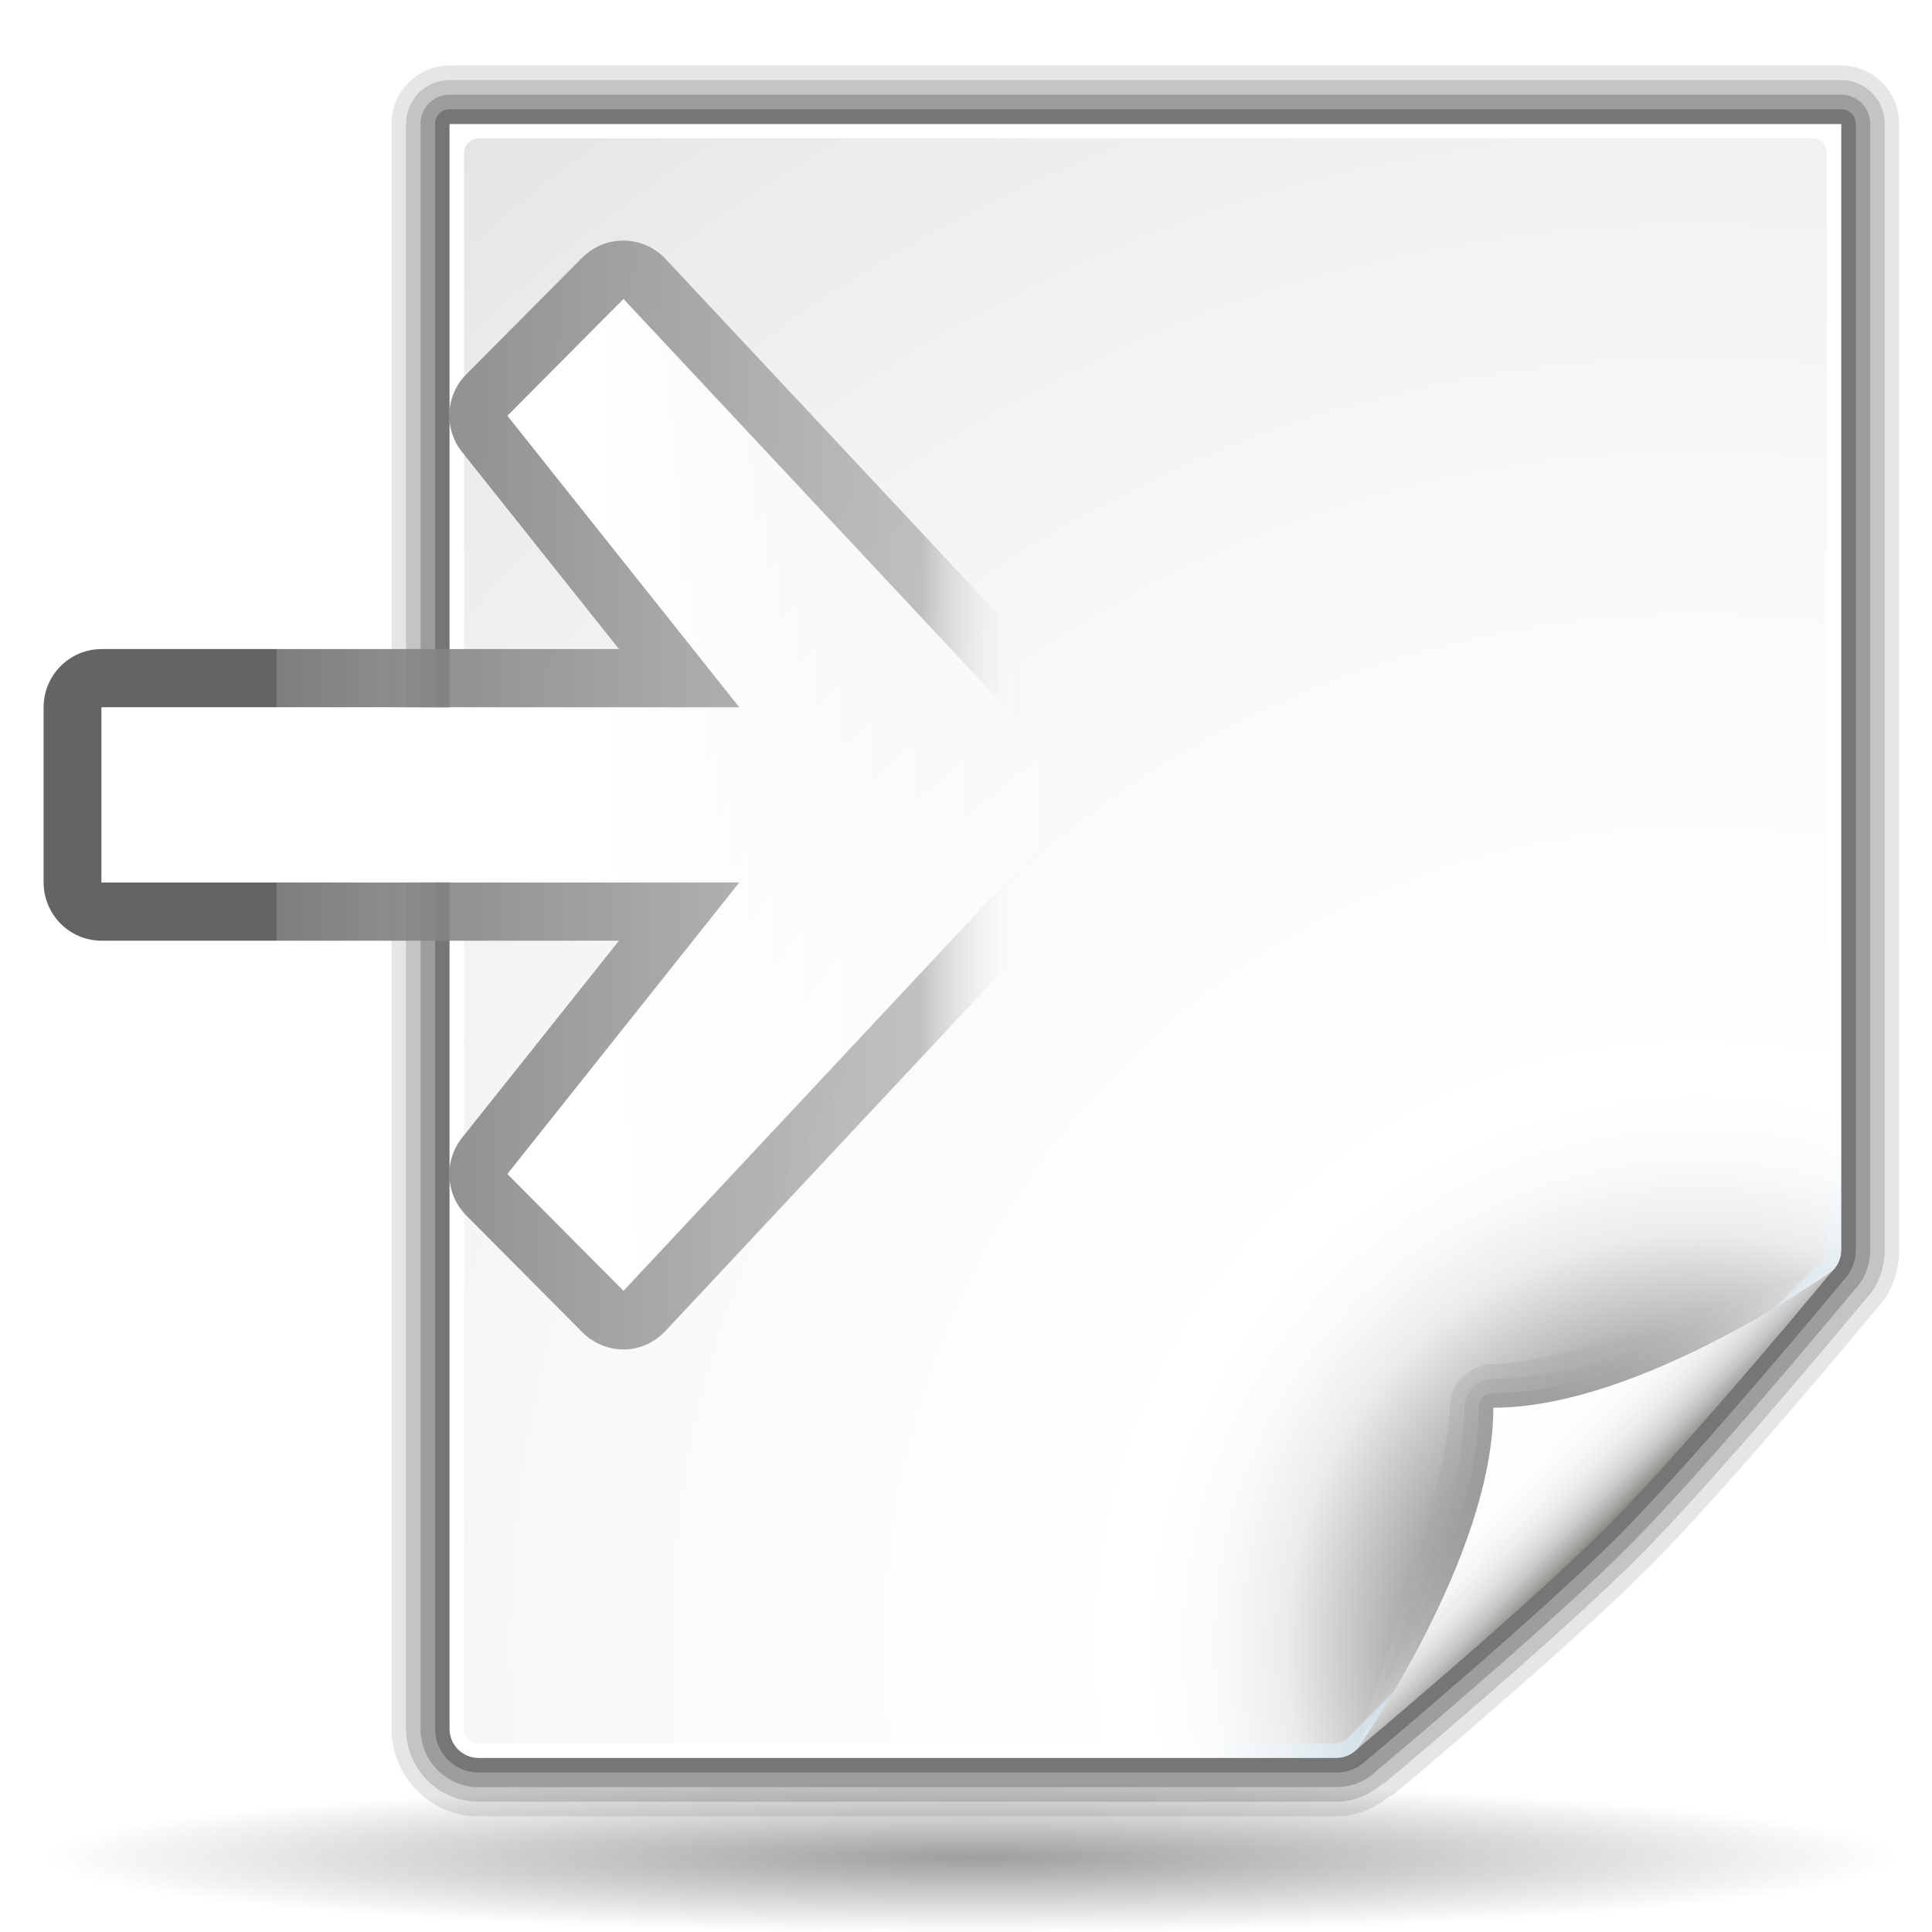
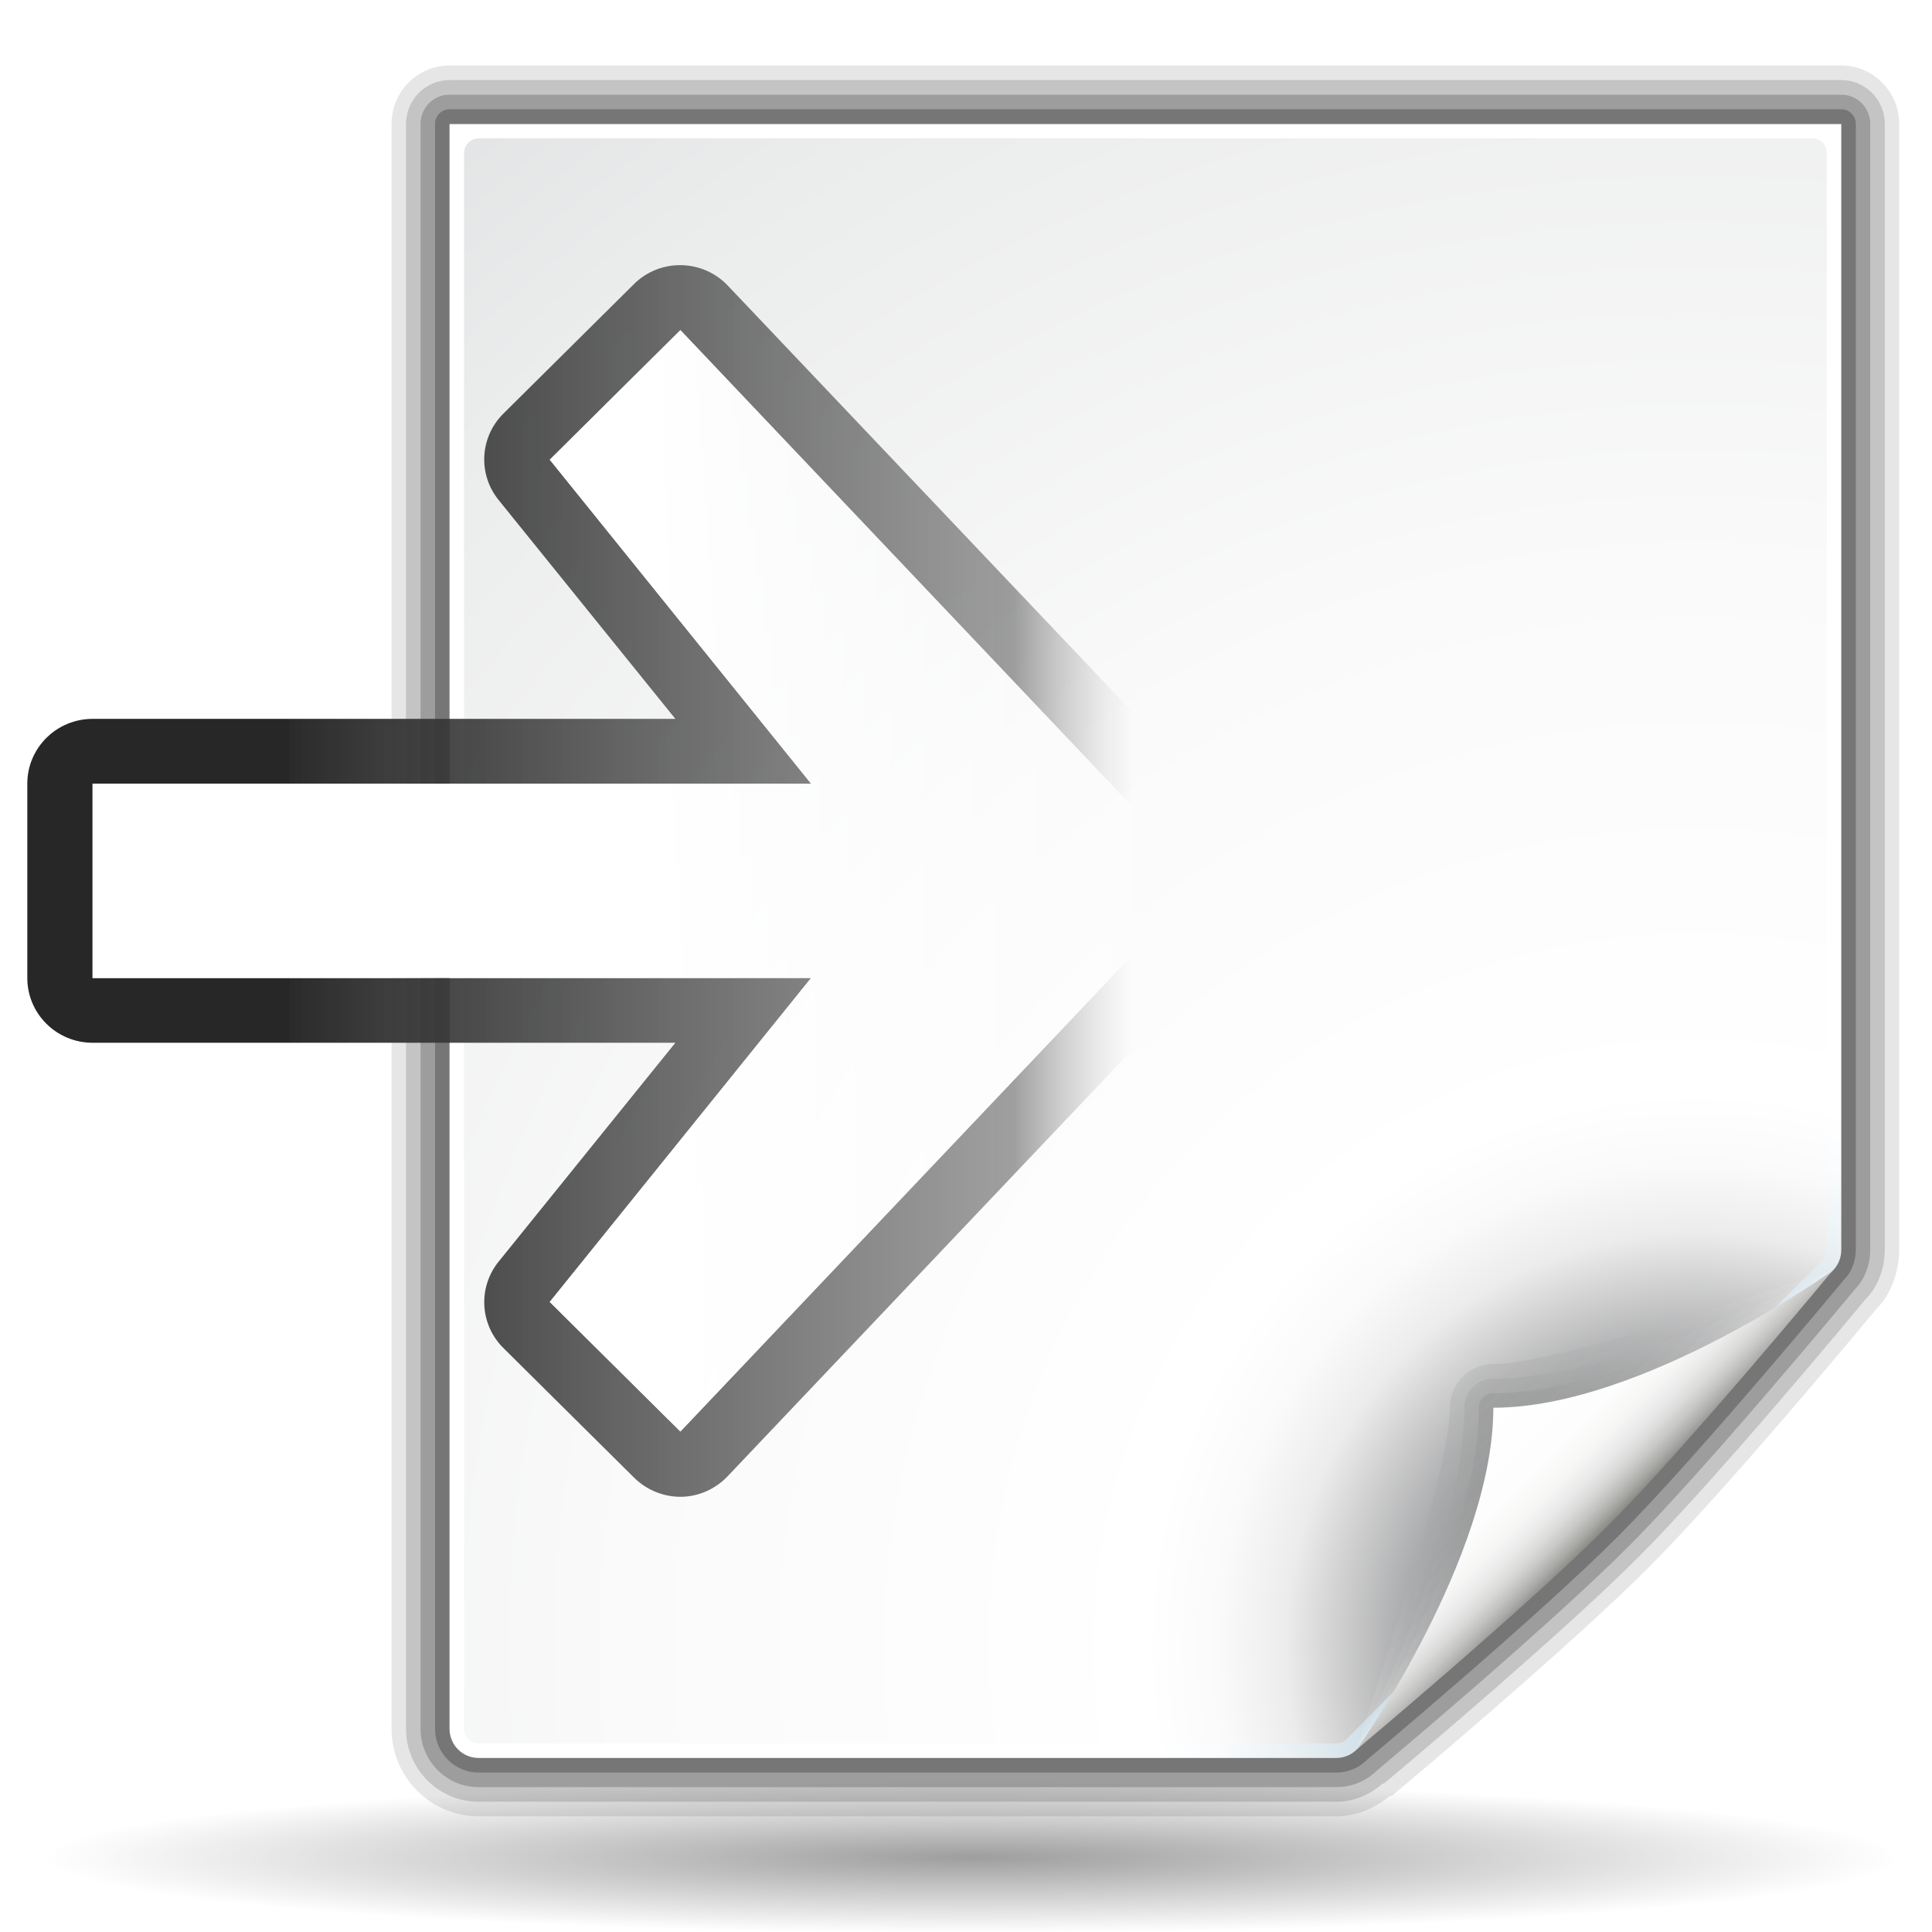
- <svg xmlns="http://www.w3.org/2000/svg" height="48" width="48" version="1.1" viewBox="0 0 48 48">
-   <defs>
+ <svg xmlns="http://www.w3.org/2000/svg" xmlns:xlink="http://www.w3.org/1999/xlink" height="48" width="48" version="1.1" viewBox="0 0 48 48" id="svg2">
+   <defs id="defs4">
    <radialGradient id="r" gradientUnits="userSpaceOnUse" cy="115.71" cx="63.912" gradientTransform="matrix(.36069 0 0 .029425 1.0834 42.741)" r="63.912">
-       <stop offset="0" />
-       <stop stop-opacity="0" offset="1" />
+       <stop offset="0" id="stop7" />
+       <stop stop-opacity="0" offset="1" id="stop9" />
    </radialGradient>
    <radialGradient id="p" gradientUnits="userSpaceOnUse" cy="112.3" cx="102" gradientTransform="translate(0,4)" r="139.56">
-       <stop stop-color="#00537d" offset="0" />
-       <stop stop-color="#186389" offset=".015" />
-       <stop stop-color="#558ca8" offset=".056" />
-       <stop stop-color="#89afc3" offset=".096" />
-       <stop stop-color="#b3ccd8" offset=".136" />
-       <stop stop-color="#d4e2e9" offset=".174" />
-       <stop stop-color="#ecf2f5" offset=".21" />
-       <stop stop-color="#fafcfd" offset=".243" />
-       <stop stop-color="#fff" offset=".272" />
+       <stop stop-color="#00537d" offset="0" id="stop12" />
+       <stop stop-color="#186389" offset=".015" id="stop14" />
+       <stop stop-color="#558ca8" offset=".056" id="stop16" />
+       <stop stop-color="#89afc3" offset=".096" id="stop18" />
+       <stop stop-color="#b3ccd8" offset=".136" id="stop20" />
+       <stop stop-color="#d4e2e9" offset=".174" id="stop22" />
+       <stop stop-color="#ecf2f5" offset=".21" id="stop24" />
+       <stop stop-color="#fafcfd" offset=".243" id="stop26" />
+       <stop stop-color="#fff" offset=".272" id="stop28" />
    </radialGradient>
    <radialGradient id="q" gradientUnits="userSpaceOnUse" cy="112.3" cx="102" gradientTransform="translate(0,4)" r="139.56">
-       <stop stop-color="#535557" offset="0" />
-       <stop stop-color="#898a8c" offset=".114" />
-       <stop stop-color="#ececec" offset=".203" />
-       <stop stop-color="#fafafa" offset=".236" />
-       <stop stop-color="#fff" offset=".272" />
-       <stop stop-color="#fafafa" offset=".531" />
-       <stop stop-color="#ebecec" offset=".845" />
-       <stop stop-color="#e1e2e3" offset="1" />
+       <stop stop-color="#535557" offset="0" id="stop31" />
+       <stop stop-color="#898a8c" offset=".114" id="stop33" />
+       <stop stop-color="#ececec" offset=".203" id="stop35" />
+       <stop stop-color="#fafafa" offset=".236" id="stop37" />
+       <stop stop-color="#fff" offset=".272" id="stop39" />
+       <stop stop-color="#fafafa" offset=".531" id="stop41" />
+       <stop stop-color="#ebecec" offset=".845" id="stop43" />
+       <stop stop-color="#e1e2e3" offset="1" id="stop45" />
    </radialGradient>
    <linearGradient id="j" y2="94.537" gradientUnits="userSpaceOnUse" x2="86.536" y1="102.34" x1="94.344">
-       <stop stop-color="#fff" offset="0" />
-       <stop stop-color="#555753" offset="1" />
+       <stop stop-color="#fff" offset="0" id="stop48" />
+       <stop stop-color="#555753" offset="1" id="stop50" />
    </linearGradient>
    <linearGradient id="k" y2="94.587" gradientUnits="userSpaceOnUse" x2="86.587" y1="103" x1="95">
-       <stop stop-color="#fff" offset="0" />
-       <stop stop-color="#555753" offset="1" />
+       <stop stop-color="#fff" offset="0" id="stop53" />
+       <stop stop-color="#555753" offset="1" id="stop55" />
    </linearGradient>
    <linearGradient id="l" y2="95.293" gradientUnits="userSpaceOnUse" x2="87.293" y1="103" x1="95">
-       <stop stop-color="#fff" offset="0" />
-       <stop stop-color="#393b38" offset="1" />
+       <stop stop-color="#fff" offset="0" id="stop58" />
+       <stop stop-color="#393b38" offset="1" id="stop60" />
    </linearGradient>
    <linearGradient id="m" y2="96" gradientUnits="userSpaceOnUse" x2="88" y1="104" x1="96">
-       <stop stop-color="#888a85" offset="0" />
-       <stop stop-color="#8c8e89" offset=".007" />
-       <stop stop-color="#abaca9" offset=".067" />
-       <stop stop-color="#c5c6c4" offset=".135" />
-       <stop stop-color="#dbdbda" offset=".211" />
-       <stop stop-color="#ebebeb" offset=".301" />
-       <stop stop-color="#f7f7f6" offset=".412" />
-       <stop stop-color="#fdfdfd" offset=".568" />
-       <stop stop-color="#fff" offset="1" />
+       <stop stop-color="#888a85" offset="0" id="stop63" />
+       <stop stop-color="#8c8e89" offset=".007" id="stop65" />
+       <stop stop-color="#abaca9" offset=".067" id="stop67" />
+       <stop stop-color="#c5c6c4" offset=".135" id="stop69" />
+       <stop stop-color="#dbdbda" offset=".211" id="stop71" />
+       <stop stop-color="#ebebeb" offset=".301" id="stop73" />
+       <stop stop-color="#f7f7f6" offset=".412" id="stop75" />
+       <stop stop-color="#fdfdfd" offset=".568" id="stop77" />
+       <stop stop-color="#fff" offset="1" id="stop79" />
    </linearGradient>
    <linearGradient id="n" y2="50" gradientUnits="userSpaceOnUse" x2="67.692" gradientTransform="matrix(1,0,0,-1,0,100)" y1="50" x1="16.097">
-       <stop stop-color="#646464" offset="0" />
-       <stop stop-color="#7e7e7e" offset="0" />
-       <stop stop-color="#999" stop-opacity=".588" offset="0.86" />
-       <stop stop-color="#fff" stop-opacity="0" offset="1" />
+       <stop stop-color="#646464" offset="0" id="stop82" style="stop-color:#272727;stop-opacity:1;" />
+       <stop stop-color="#7e7e7e" offset="0" id="stop84" style="stop-color:#2b2b2b;stop-opacity:1;" />
+       <stop stop-color="#999" stop-opacity=".588" offset="0.86" id="stop86" style="stop-color:#5e5e5e;stop-opacity:0.588;" />
+       <stop stop-color="#fff" stop-opacity="0" offset="1" id="stop88" style="stop-color:#a3a3a3;stop-opacity:0;" />
    </linearGradient>
    <linearGradient id="o" y2="50" gradientUnits="userSpaceOnUse" x2="72" y1="50" x1="4">
-       <stop stop-color="#fff" offset="0" />
-       <stop stop-color="#fff" offset=".5" />
-       <stop stop-color="#fff" stop-opacity="0" offset="1" />
+       <stop stop-color="#fff" offset="0" id="stop91" />
+       <stop stop-color="#fff" offset=".5" id="stop93" />
+       <stop stop-color="#fff" stop-opacity="0" offset="1" id="stop95" />
    </linearGradient>
+     <radialGradient id="p-1" gradientUnits="userSpaceOnUse" cy="112.3" cx="102" gradientTransform="translate(0,4)" r="139.56">
+       <stop stop-color="#00537d" offset="0" id="stop12-2" />
+       <stop stop-color="#186389" offset=".015" id="stop14-9" />
+       <stop stop-color="#558ca8" offset=".056" id="stop16-3" />
+       <stop stop-color="#89afc3" offset=".096" id="stop18-9" />
+       <stop stop-color="#b3ccd8" offset=".136" id="stop20-0" />
+       <stop stop-color="#d4e2e9" offset=".174" id="stop22-8" />
+       <stop stop-color="#ecf2f5" offset=".21" id="stop24-8" />
+       <stop stop-color="#fafcfd" offset=".243" id="stop26-5" />
+       <stop stop-color="#fff" offset=".272" id="stop28-0" />
+     </radialGradient>
+     <radialGradient id="q-9" gradientUnits="userSpaceOnUse" cy="112.3" cx="102" gradientTransform="translate(0,4)" r="139.56">
+       <stop stop-color="#535557" offset="0" id="stop31-6" />
+       <stop stop-color="#898a8c" offset=".114" id="stop33-3" />
+       <stop stop-color="#ececec" offset=".203" id="stop35-8" />
+       <stop stop-color="#fafafa" offset=".236" id="stop37-5" />
+       <stop stop-color="#fff" offset=".272" id="stop39-6" />
+       <stop stop-color="#fafafa" offset=".531" id="stop41-1" />
+       <stop stop-color="#ebecec" offset=".845" id="stop43-1" />
+       <stop stop-color="#e1e2e3" offset="1" id="stop45-5" />
+     </radialGradient>
+     <linearGradient id="l-9" y2="94.537" gradientUnits="userSpaceOnUse" x2="86.536" y1="102.34" x1="94.344">
+       <stop stop-color="#fff" offset="0" id="stop48-8" />
+       <stop stop-color="#555753" offset="1" id="stop50-4" />
+     </linearGradient>
+     <linearGradient id="m-8" y2="94.587" gradientUnits="userSpaceOnUse" x2="86.587" y1="103" x1="95">
+       <stop stop-color="#fff" offset="0" id="stop53-1" />
+       <stop stop-color="#555753" offset="1" id="stop55-0" />
+     </linearGradient>
+     <linearGradient id="n-3" y2="95.293" gradientUnits="userSpaceOnUse" x2="87.293" y1="103" x1="95">
+       <stop stop-color="#fff" offset="0" id="stop58-0" />
+       <stop stop-color="#393b38" offset="1" id="stop60-4" />
+     </linearGradient>
+     <linearGradient id="o-4" y2="96" gradientUnits="userSpaceOnUse" x2="88" y1="104" x1="96">
+       <stop stop-color="#888a85" offset="0" id="stop63-4" />
+       <stop stop-color="#8c8e89" offset=".007" id="stop65-4" />
+       <stop stop-color="#abaca9" offset=".067" id="stop67-7" />
+       <stop stop-color="#c5c6c4" offset=".135" id="stop69-6" />
+       <stop stop-color="#dbdbda" offset=".211" id="stop71-3" />
+       <stop stop-color="#ebebeb" offset=".301" id="stop73-1" />
+       <stop stop-color="#f7f7f6" offset=".412" id="stop75-7" />
+       <stop stop-color="#fdfdfd" offset=".568" id="stop77-5" />
+       <stop stop-color="#fff" offset="1" id="stop79-9" />
+     </linearGradient>
+     <radialGradient id="r-6" gradientUnits="userSpaceOnUse" cy="115.71" cx="63.912" gradientTransform="matrix(0.3713,0,0,0.02994,54.77869,43.64592)" r="63.912">
+       <stop offset="0" id="stop7-2" />
+       <stop stop-opacity="0" offset="1" id="stop9-1" />
+     </radialGradient>
+     <linearGradient id="k-7" y2="56.231" gradientUnits="userSpaceOnUse" x2="2.747" gradientTransform="matrix(0.37078,0,0,0.36885,69.38101,2.021488)" y1="56.231" x1="64.13">
+       <stop stop-color="#646464" offset="0" id="stop89" style="stop-color:#4e4e4e;stop-opacity:1;" />
+       <stop stop-color="#7e7e7e" offset="0" id="stop91-8" style="stop-color:#3f3f3f;stop-opacity:1;" />
+       <stop stop-color="#999" stop-opacity=".588" offset="0.9" id="stop93-5" style="stop-color:#585858;stop-opacity:0.588;" />
+       <stop stop-color="#ccc" stop-opacity=".619" offset="0.95" id="stop95-7" />
+       <stop stop-color="#fff" stop-opacity="0" offset="1" id="stop97" />
+     </linearGradient>
+     <linearGradient id="j-4" y2="47.404" gradientUnits="userSpaceOnUse" x2="4" gradientTransform="matrix(0.37078,0,0,0.36885,69.38101,2.014868)" y1="47.404" x1="72">
+       <stop stop-color="#fff" offset="0" id="stop82-1" />
+       <stop stop-color="#fff" offset=".5" id="stop84-8" />
+       <stop stop-color="#fff" stop-opacity="0" offset="1" id="stop86-5" />
+     </linearGradient>
+     <linearGradient xlink:href="#o" id="linearGradient3876" gradientUnits="userSpaceOnUse" x1="4" y1="50" x2="72" y2="50" gradientTransform="matrix(0.36018,0,0,0.36228,1.0834,1.6347)" />
+     <linearGradient xlink:href="#n" id="linearGradient3879" gradientUnits="userSpaceOnUse" gradientTransform="matrix(0.36018,0,0,-0.36228,1.0834,37.8627)" x1="16.097" y1="50" x2="67.692" y2="50" />
+     <linearGradient xlink:href="#n-0" id="linearGradient3879-8" gradientUnits="userSpaceOnUse" gradientTransform="matrix(0.36018,0,0,-0.36228,1.0834,37.8627)" x1="16.097" y1="50" x2="67.692" y2="50" />
+     <linearGradient id="n-0" y2="50" gradientUnits="userSpaceOnUse" x2="67.692" gradientTransform="matrix(1,0,0,-1,0,100)" y1="50" x1="16.097">
+       <stop stop-color="#646464" offset="0" id="stop82-17" style="stop-color:#272727;stop-opacity:1;" />
+       <stop stop-color="#7e7e7e" offset="0" id="stop84-9" style="stop-color:#2b2b2b;stop-opacity:1;" />
+       <stop stop-color="#999" stop-opacity=".588" offset="0.86" id="stop86-1" style="stop-color:#5e5e5e;stop-opacity:0.588;" />
+       <stop stop-color="#fff" stop-opacity="0" offset="1" id="stop88-0" style="stop-color:#a3a3a3;stop-opacity:0;" />
+     </linearGradient>
+     <linearGradient y2="50" x2="67.692" y1="50" x1="16.097" gradientTransform="matrix(0.36018,0,0,-0.36228,0.5502097,-0.1944511)" gradientUnits="userSpaceOnUse" id="linearGradient3900" xlink:href="#n-0" />
+     <linearGradient xlink:href="#n" id="linearGradient3939" gradientUnits="userSpaceOnUse" gradientTransform="matrix(0.36018,0,0,-0.36228,1.0834,37.8627)" x1="16.097" y1="50" x2="67.692" y2="50" />
+     <linearGradient xlink:href="#o" id="linearGradient3941" gradientUnits="userSpaceOnUse" gradientTransform="matrix(0.36018,0,0,0.36228,1.0834,1.6347)" x1="4" y1="50" x2="72" y2="50" />
+     <linearGradient xlink:href="#k-7" id="linearGradient3947" gradientUnits="userSpaceOnUse" gradientTransform="matrix(0.37078,0,0,0.36885,69.38101,2.021488)" x1="64.13" y1="56.231" x2="2.747" y2="56.231" />
+     <linearGradient xlink:href="#j-4" id="linearGradient3949" gradientUnits="userSpaceOnUse" gradientTransform="matrix(0.37078,0,0,0.36885,69.38101,2.014868)" x1="72" y1="47.404" x2="4" y2="47.404" />
  </defs>
-   <g transform="matrix(.36018 0 0 .36249 5.4057 -1.2728)">
-     <g transform="translate(0,4)">
-       <path opacity=".1" d="m16 4c-2.206 0-4 1.794-4 4v110c0 3.309 2.691 6 6 6h59.172c1.299 0 2.545-0.487 3.641-1.354 0.128-0.053 0.257-0.107 0.257-0.107 0.098-0.073 12.134-10.086 17.759-15.711 5.374-5.371 14.61-16.425 15.646-17.667 0.91-0.882 1.52-2.439 1.52-3.989v-77.172c0-2.206-1.794-4-4-4h-96z" />
-       <path opacity=".15" d="m16 5c-1.654 0-3 1.346-3 3v110c0 2.757 2.243 5 5 5h59.172c1.189 0 2.282-0.47 3.182-1.229 0.042-0.021 0.09-0.014 0.129-0.042 0.079-0.06 12.017-9.986 17.639-15.608 5.312-5.31 14.55-16.358 15.585-17.601 0.785-0.764 1.294-2.043 1.294-3.349v-77.171c0-1.654-1.346-3-3-3h-96z" />
-       <path opacity=".2" d="m16 6c-1.103 0-2 0.897-2 2v110c0 2.206 1.794 4 4 4h59.172c1.068 0 2.072-0.416 2.828-1.172-0.035 0.036-0.074 0.068-0.114 0.099 0.076-0.057 11.96-9.944 17.528-15.513 5.265-5.264 14.49-16.294 15.524-17.534 0.65-0.644 1.06-1.65 1.06-2.708v-77.172c0-1.103-0.897-2-2-2h-96z" />
-       <path opacity=".25" d="m16 7c-0.552 0-1 0.448-1 1v110c0 1.654 1.346 3 3 3h59.172c0.801 0 1.555-0.312 2.121-0.879 0.052-0.038 11.945-9.945 17.414-15.414s15.376-17.362 15.476-17.481c0.51-0.499 0.82-1.253 0.82-2.054v-77.172c0-0.552-0.447-1-1-1h-96z" />
+   <g transform="matrix(.36018 0 0 .36249 5.4057 -1.2728)" id="g97">
+     <g transform="translate(0,4)" id="g99">
+       <path opacity=".1" d="m16 4c-2.206 0-4 1.794-4 4v110c0 3.309 2.691 6 6 6h59.172c1.299 0 2.545-0.487 3.641-1.354 0.128-0.053 0.257-0.107 0.257-0.107 0.098-0.073 12.134-10.086 17.759-15.711 5.374-5.371 14.61-16.425 15.646-17.667 0.91-0.882 1.52-2.439 1.52-3.989v-77.172c0-2.206-1.794-4-4-4h-96z" id="path101" />
+       <path opacity=".15" d="m16 5c-1.654 0-3 1.346-3 3v110c0 2.757 2.243 5 5 5h59.172c1.189 0 2.282-0.47 3.182-1.229 0.042-0.021 0.09-0.014 0.129-0.042 0.079-0.06 12.017-9.986 17.639-15.608 5.312-5.31 14.55-16.358 15.585-17.601 0.785-0.764 1.294-2.043 1.294-3.349v-77.171c0-1.654-1.346-3-3-3h-96z" id="path103" />
+       <path opacity=".2" d="m16 6c-1.103 0-2 0.897-2 2v110c0 2.206 1.794 4 4 4h59.172c1.068 0 2.072-0.416 2.828-1.172-0.035 0.036-0.074 0.068-0.114 0.099 0.076-0.057 11.96-9.944 17.528-15.513 5.265-5.264 14.49-16.294 15.524-17.534 0.65-0.644 1.06-1.65 1.06-2.708v-77.172c0-1.103-0.897-2-2-2h-96z" id="path105" />
+       <path opacity=".25" d="m16 7c-0.552 0-1 0.448-1 1v110c0 1.654 1.346 3 3 3h59.172c0.801 0 1.555-0.312 2.121-0.879 0.052-0.038 11.945-9.945 17.414-15.414s15.376-17.362 15.476-17.481c0.51-0.499 0.82-1.253 0.82-2.054v-77.172c0-0.552-0.447-1-1-1h-96z" id="path107" />
    </g>
-     <path fill="url(#p)" d="m16 12v110c0 1.104 0.896 2 2 2h59.172c0.53 0 1.039-0.211 1.414-0.586l32.824-32.812c0.38-0.375 0.59-0.884 0.59-1.414v-77.172h-96z" />
-     <path fill="url(#q)" d="m18 13c-0.551 0-1 0.449-1 1v108c0 0.552 0.449 1 1 1h59.172c0.263 0 0.521-0.106 0.707-0.293l32.831-32.84c0.18-0.187 0.29-0.444 0.29-0.707v-75.172c0-0.551-0.448-1-1-1h-92z" />
-     <g transform="translate(0,4)">
-       <path opacity=".1" fill="url(#j)" d="m111.41 86.586c0.25-0.25-18.375 6.414-23.41 6.414-1.654 0-3 1.346-3 3 0 5.035-6.664 23.664-6.414 23.414l32.828-32.828z" />
-       <path opacity=".1" fill="url(#k)" d="m111.41 86.586c0.38-0.375-13.966 7.414-23.41 7.414-1.103 0-2 0.897-2 2 0 9.444-7.789 23.789-7.414 23.414l32.828-32.828z" />
-       <path opacity=".1" fill="url(#l)" d="m111.41 86.586c0.24-0.239-13.603 8.414-23.41 8.414-0.553 0-1 0.447-1 1 0 9.807-8.653 23.653-8.414 23.414l32.828-32.828z" />
-       <path fill="url(#m)" d="m78.586 119.41s11.914-9.914 17.414-15.414 15.414-17.414 15.414-17.414-13.164 9.414-23.414 9.414c0 10.25-9.414 23.414-9.414 23.414z" />
+     <path fill="url(#p)" d="m16 12v110c0 1.104 0.896 2 2 2h59.172c0.53 0 1.039-0.211 1.414-0.586l32.824-32.812c0.38-0.375 0.59-0.884 0.59-1.414v-77.172h-96z" id="path109" />
+     <path fill="url(#q)" d="m18 13c-0.551 0-1 0.449-1 1v108c0 0.552 0.449 1 1 1h59.172c0.263 0 0.521-0.106 0.707-0.293l32.831-32.84c0.18-0.187 0.29-0.444 0.29-0.707v-75.172c0-0.551-0.448-1-1-1h-92z" id="path111" />
+     <g transform="translate(0,4)" id="g113">
+       <path opacity=".1" fill="url(#j)" d="m111.41 86.586c0.25-0.25-18.375 6.414-23.41 6.414-1.654 0-3 1.346-3 3 0 5.035-6.664 23.664-6.414 23.414l32.828-32.828z" id="path115" />
+       <path opacity=".1" fill="url(#k)" d="m111.41 86.586c0.38-0.375-13.966 7.414-23.41 7.414-1.103 0-2 0.897-2 2 0 9.444-7.789 23.789-7.414 23.414l32.828-32.828z" id="path117" />
+       <path opacity=".1" fill="url(#l)" d="m111.41 86.586c0.24-0.239-13.603 8.414-23.41 8.414-0.553 0-1 0.447-1 1 0 9.807-8.653 23.653-8.414 23.414l32.828-32.828z" id="path119" />
+       <path fill="url(#m)" d="m78.586 119.41s11.914-9.914 17.414-15.414 15.414-17.414 15.414-17.414-13.164 9.414-23.414 9.414c0 10.25-9.414 23.414-9.414 23.414z" id="path121" />
    </g>
  </g>
-   <path opacity=".381" fill="url(#r)" d="m47.187 46.146a23.052 1.881 0 1 1 -46.103 0 23.052 1.881 0 1 1 46.103 0z" />
-   <g transform="matrix(.36018 0 0 .36228 1.0834 1.6347)">
-     <path fill="url(#n)" d="m39.656 12c-0.944 0.077-1.83 0.487-2.5 1.156l-8 8c-1.446 1.447-1.568 3.753-0.281 5.344l10.813 13.5h-35.688c-2.209 0-4 1.791-4 4v12c0 2.209 1.791 4 4 4h35.688l-10.813 13.5c-1.287 1.591-1.165 3.897 0.281 5.344l8 8c0.766 0.767 1.822 1.205 2.906 1.188 1.084-0.018 2.103-0.49 2.844-1.281l32-34c1.46-1.543 1.46-3.957 0-5.5l-32-34c-0.835-0.891-2.032-1.351-3.25-1.25zm0.344 4 32 34-32 34-8-8 16-20h-44v-12h44l-16-20 8-8z" />
-     <path fill="url(#o)" d="m32 76 8 8 32-34-32-34-8 8 16 20h-44v12h44l-16 20z" />
+   <path opacity=".381" fill="url(#r)" d="m47.187 46.146a23.052 1.881 0 1 1 -46.103 0 23.052 1.881 0 1 1 46.103 0z" id="path123" />
+   <g id="g3935" transform="matrix(1.12631,0,0,1.11074,-0.5436238,-0.0517424)">
+     <path d="m 15.367,5.982 c -0.34,0.028 -0.659,0.176 -0.9,0.419 l -2.881,2.898 c -0.521,0.524 -0.565,1.36 -0.101,1.936 l 3.895,4.891 -12.854,0 c -0.796,8.1e-5 -1.441,0.649 -1.441,1.449 l 0,4.347 c 7.96e-5,0.8 0.645,1.449 1.441,1.449 l 12.854,0 -3.895,4.891 c -0.463,0.576 -0.42,1.412 0.101,1.936 l 2.881,2.898 c 0.276,0.278 0.656,0.437 1.047,0.43 0.39,-0.006 0.757,-0.177 1.024,-0.464 l 11.526,-12.318 c 0.526,-0.559 0.526,-1.434 0,-1.993 L 16.537,6.435 C 16.237,6.112 15.805,5.946 15.367,5.982 z M 15.491,7.431 27.016,19.749 15.491,32.066 l -2.881,-2.898 5.763,-7.246 -15.848,0 0,-4.347 15.848,0 -5.763,-7.246 2.881,-2.898 z" id="path127" style="fill:url(#linearGradient3939);fill-opacity:1" />
+     <path d="M 12.609,29.168 15.491,32.066 27.016,19.749 15.491,7.431 l -2.881,2.898 5.763,7.246 -15.848,0 0,4.347 15.848,0 -5.763,7.246 z" id="path129" style="fill:url(#linearGradient3941)" />
+   </g>
+   <g transform="matrix(-0.37078,0,0,0.36885,97.78736,-1.139282)" id="g99-9">
+     <g transform="translate(0,4)" id="g101">
+       <path d="m 16,4 c -2.206,0 -4,1.794 -4,4 v 110 c 0,3.309 2.691,6 6,6 h 59.172 c 1.299,0 2.545,-0.487 3.641,-1.354 0.128,-0.053 0.257,-0.107 0.257,-0.107 0.098,-0.073 12.134,-10.086 17.759,-15.711 5.374,-5.371 14.61,-16.425 15.646,-17.667 0.91,-0.882 1.52,-2.439 1.52,-3.989 V 8 c 0,-2.206 -1.794,-4 -4,-4 h -96 z" id="path103-7" style="opacity:0.1" />
+       <path d="m 16,5 c -1.654,0 -3,1.346 -3,3 v 110 c 0,2.757 2.243,5 5,5 h 59.172 c 1.189,0 2.282,-0.47 3.182,-1.229 0.042,-0.021 0.09,-0.014 0.129,-0.042 0.079,-0.06 12.017,-9.986 17.639,-15.608 5.312,-5.31 14.55,-16.358 15.585,-17.601 0.785,-0.764 1.294,-2.043 1.294,-3.349 V 8 c 0,-1.654 -1.346,-3 -3,-3 h -96 z" id="path105-5" style="opacity:0.15" />
+       <path d="m 16,6 c -1.103,0 -2,0.897 -2,2 v 110 c 0,2.206 1.794,4 4,4 h 59.172 c 1.068,0 2.072,-0.416 2.828,-1.172 -0.035,0.036 -0.074,0.068 -0.114,0.099 0.076,-0.057 11.96,-9.944 17.528,-15.513 5.265,-5.264 14.49,-16.294 15.524,-17.534 0.65,-0.644 1.06,-1.65 1.06,-2.708 V 8 c 0,-1.103 -0.897,-2 -2,-2 h -96 z" id="path107-3" style="opacity:0.2" />
+       <path d="m 16,7 c -0.552,0 -1,0.448 -1,1 v 110 c 0,1.654 1.346,3 3,3 h 59.172 c 0.801,0 1.555,-0.312 2.121,-0.879 0.052,-0.038 11.945,-9.945 17.414,-15.414 5.469,-5.469 15.376,-17.362 15.476,-17.481 0.51,-0.499 0.82,-1.253 0.82,-2.054 V 8 c 0,-0.552 -0.447,-1 -1,-1 h -96 z" id="path109-8" style="opacity:0.25" />
+     </g>
+     <path d="m 16,12 v 110 c 0,1.104 0.896,2 2,2 h 59.172 c 0.53,0 1.039,-0.211 1.414,-0.586 L 111.41,90.602 C 111.79,90.227 112,89.718 112,89.188 V 12.016 H 16 z" id="path111-8" style="fill:url(#p-1)" />
+     <path d="m 18,13 c -0.551,0 -1,0.449 -1,1 v 108 c 0,0.552 0.449,1 1,1 h 59.172 c 0.263,0 0.521,-0.106 0.707,-0.293 L 110.71,89.867 C 110.89,89.68 111,89.423 111,89.16 V 13.988 c 0,-0.551 -0.448,-1 -1,-1 H 18 z" id="path113" style="fill:url(#q-9)" />
+     <g transform="translate(0,4)" id="g115">
+       <path d="M 111.41,86.586 C 111.66,86.336 93.035,93 88,93 c -1.654,0 -3,1.346 -3,3 0,5.035 -6.664,23.664 -6.414,23.414 l 32.828,-32.828 z" id="path117-3" style="opacity:0.1;fill:url(#l-9)" />
+       <path d="M 111.41,86.586 C 111.79,86.211 97.444,94 88,94 c -1.103,0 -2,0.897 -2,2 0,9.444 -7.789,23.789 -7.414,23.414 l 32.828,-32.828 z" id="path119-1" style="opacity:0.1;fill:url(#m-8)" />
+       <path d="M 111.41,86.586 C 111.65,86.347 97.807,95 88,95 c -0.553,0 -1,0.447 -1,1 0,9.807 -8.653,23.653 -8.414,23.414 l 32.828,-32.828 z" id="path121-8" style="opacity:0.1;fill:url(#n-3)" />
+       <path d="m 78.586,119.41 c 0,0 11.914,-9.914 17.414,-15.414 5.5,-5.5 15.414,-17.414 15.414,-17.414 0,0 -13.164,9.414 -23.414,9.414 0,10.25 -9.414,23.414 -9.414,23.414 z" id="path123-9" style="fill:url(#o-4)" />
+     </g>
+   </g>
+   <path style="opacity:0.381;fill:url(#r-6)" d="m 102.238,47.11 a 23.73,1.914 0 1 1 -47.459,0 23.73,1.914 0 1 1 47.459,0 z" id="path125" />
+   <g id="g3943" transform="matrix(1.064959,0,0,1.087013,-1.896733,-0.5598015)">
+     <path id="path127-6" d="m 84.084,34.48 c -0.35,-0.029 -0.678,-0.18 -0.927,-0.426 l -2.966,-2.951 c -0.537,-0.534 -0.581,-1.384 -0.104,-1.971 l 4.009,-4.979 h -13.232 c -0.819,-8.2e-5 -1.483,-0.661 -1.483,-1.475 v -4.426 c 8.1e-5,-0.815 0.664,-1.475 1.483,-1.475 h 13.232 l -4.009,-4.979 c -0.477,-0.589 -0.432,-1.44 0.104,-1.974 l 2.966,-2.951 c 0.284,-0.283 0.676,-0.445 1.078,-0.438 0.402,0.006 0.78,0.181 1.054,0.473 L 97.154,19.447 c 0.541,0.569 0.541,1.46 0,2.029 l -11.865,12.541 c -0.31,0.329 -0.754,0.498 -1.205,0.461 z m 0.128,-1.476 11.865,-12.54 -11.865,-12.541 -2.966,2.951 5.932,7.377 h -16.314 v 4.426 h 16.314 l -5.932,7.377 2.966,2.951 z" style="fill:url(#linearGradient3947)" />
+     <path id="path129-4" d="m 81.246,30.047 2.966,2.951 11.865,-12.541 -11.865,-12.541 -2.966,2.951 5.932,7.377 h -16.314 v 4.426 h 16.314 l -5.932,7.377 z" style="fill:url(#linearGradient3949)" />
  </g>
</svg>
